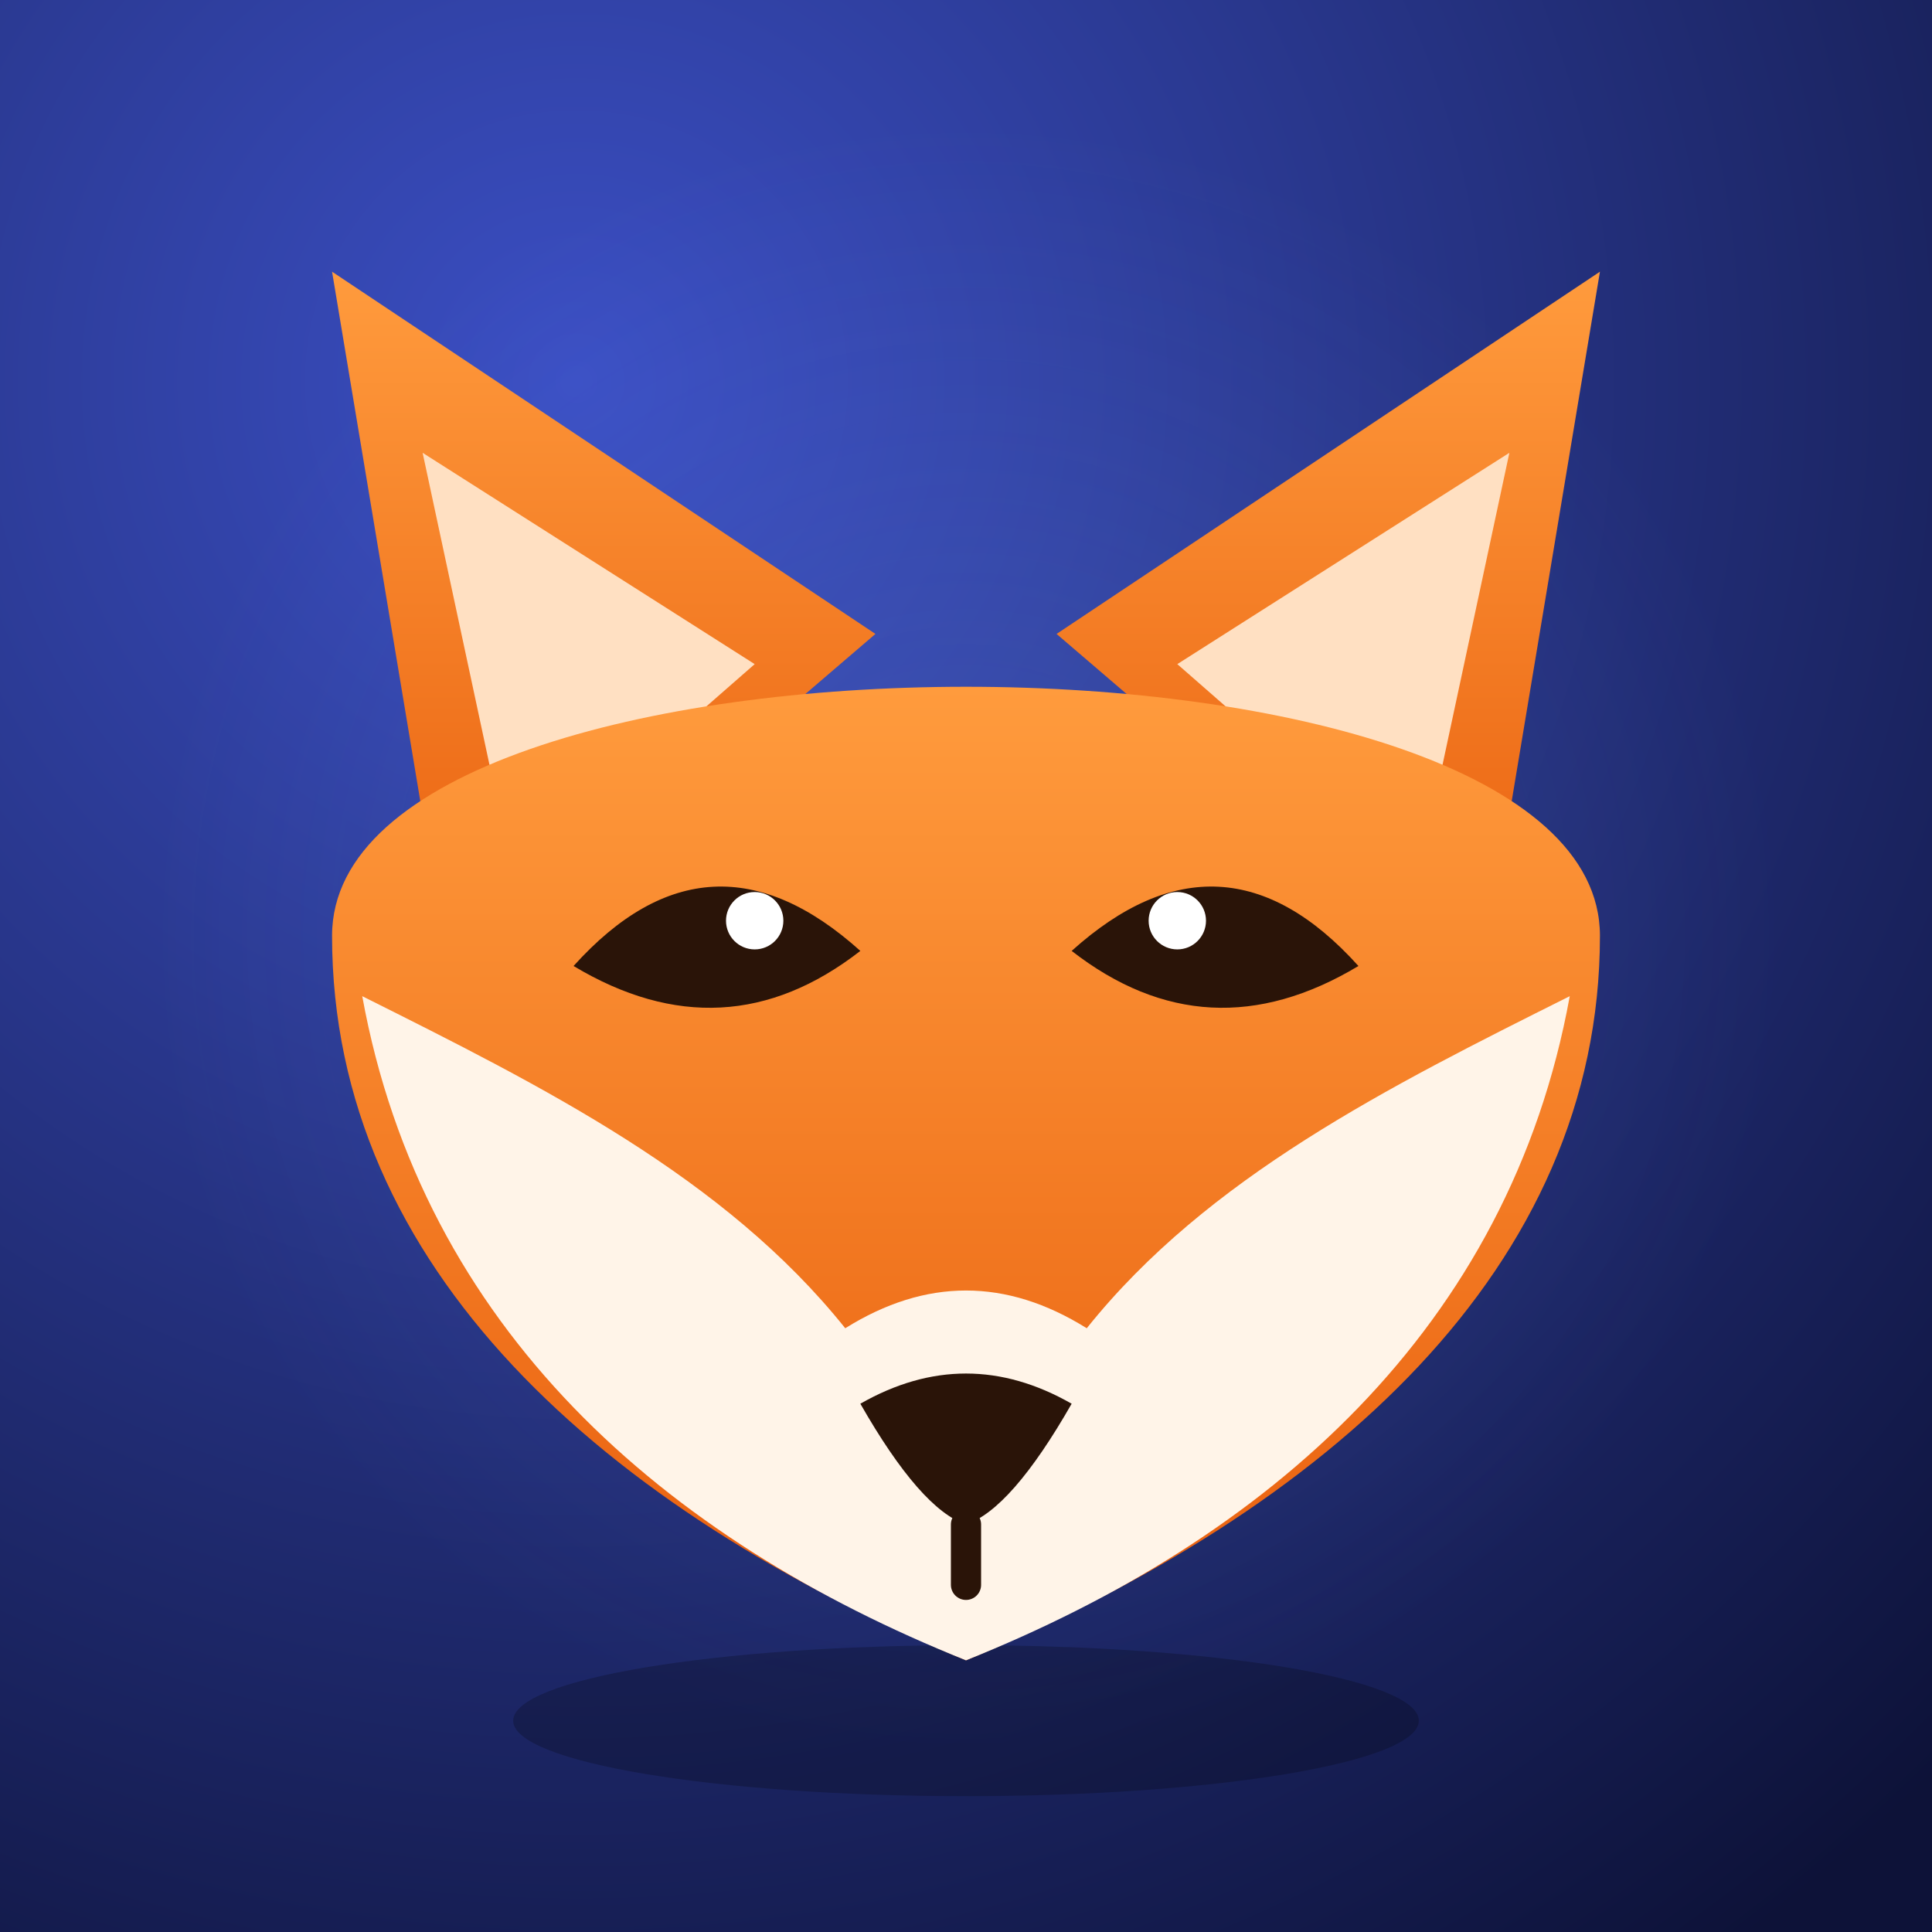
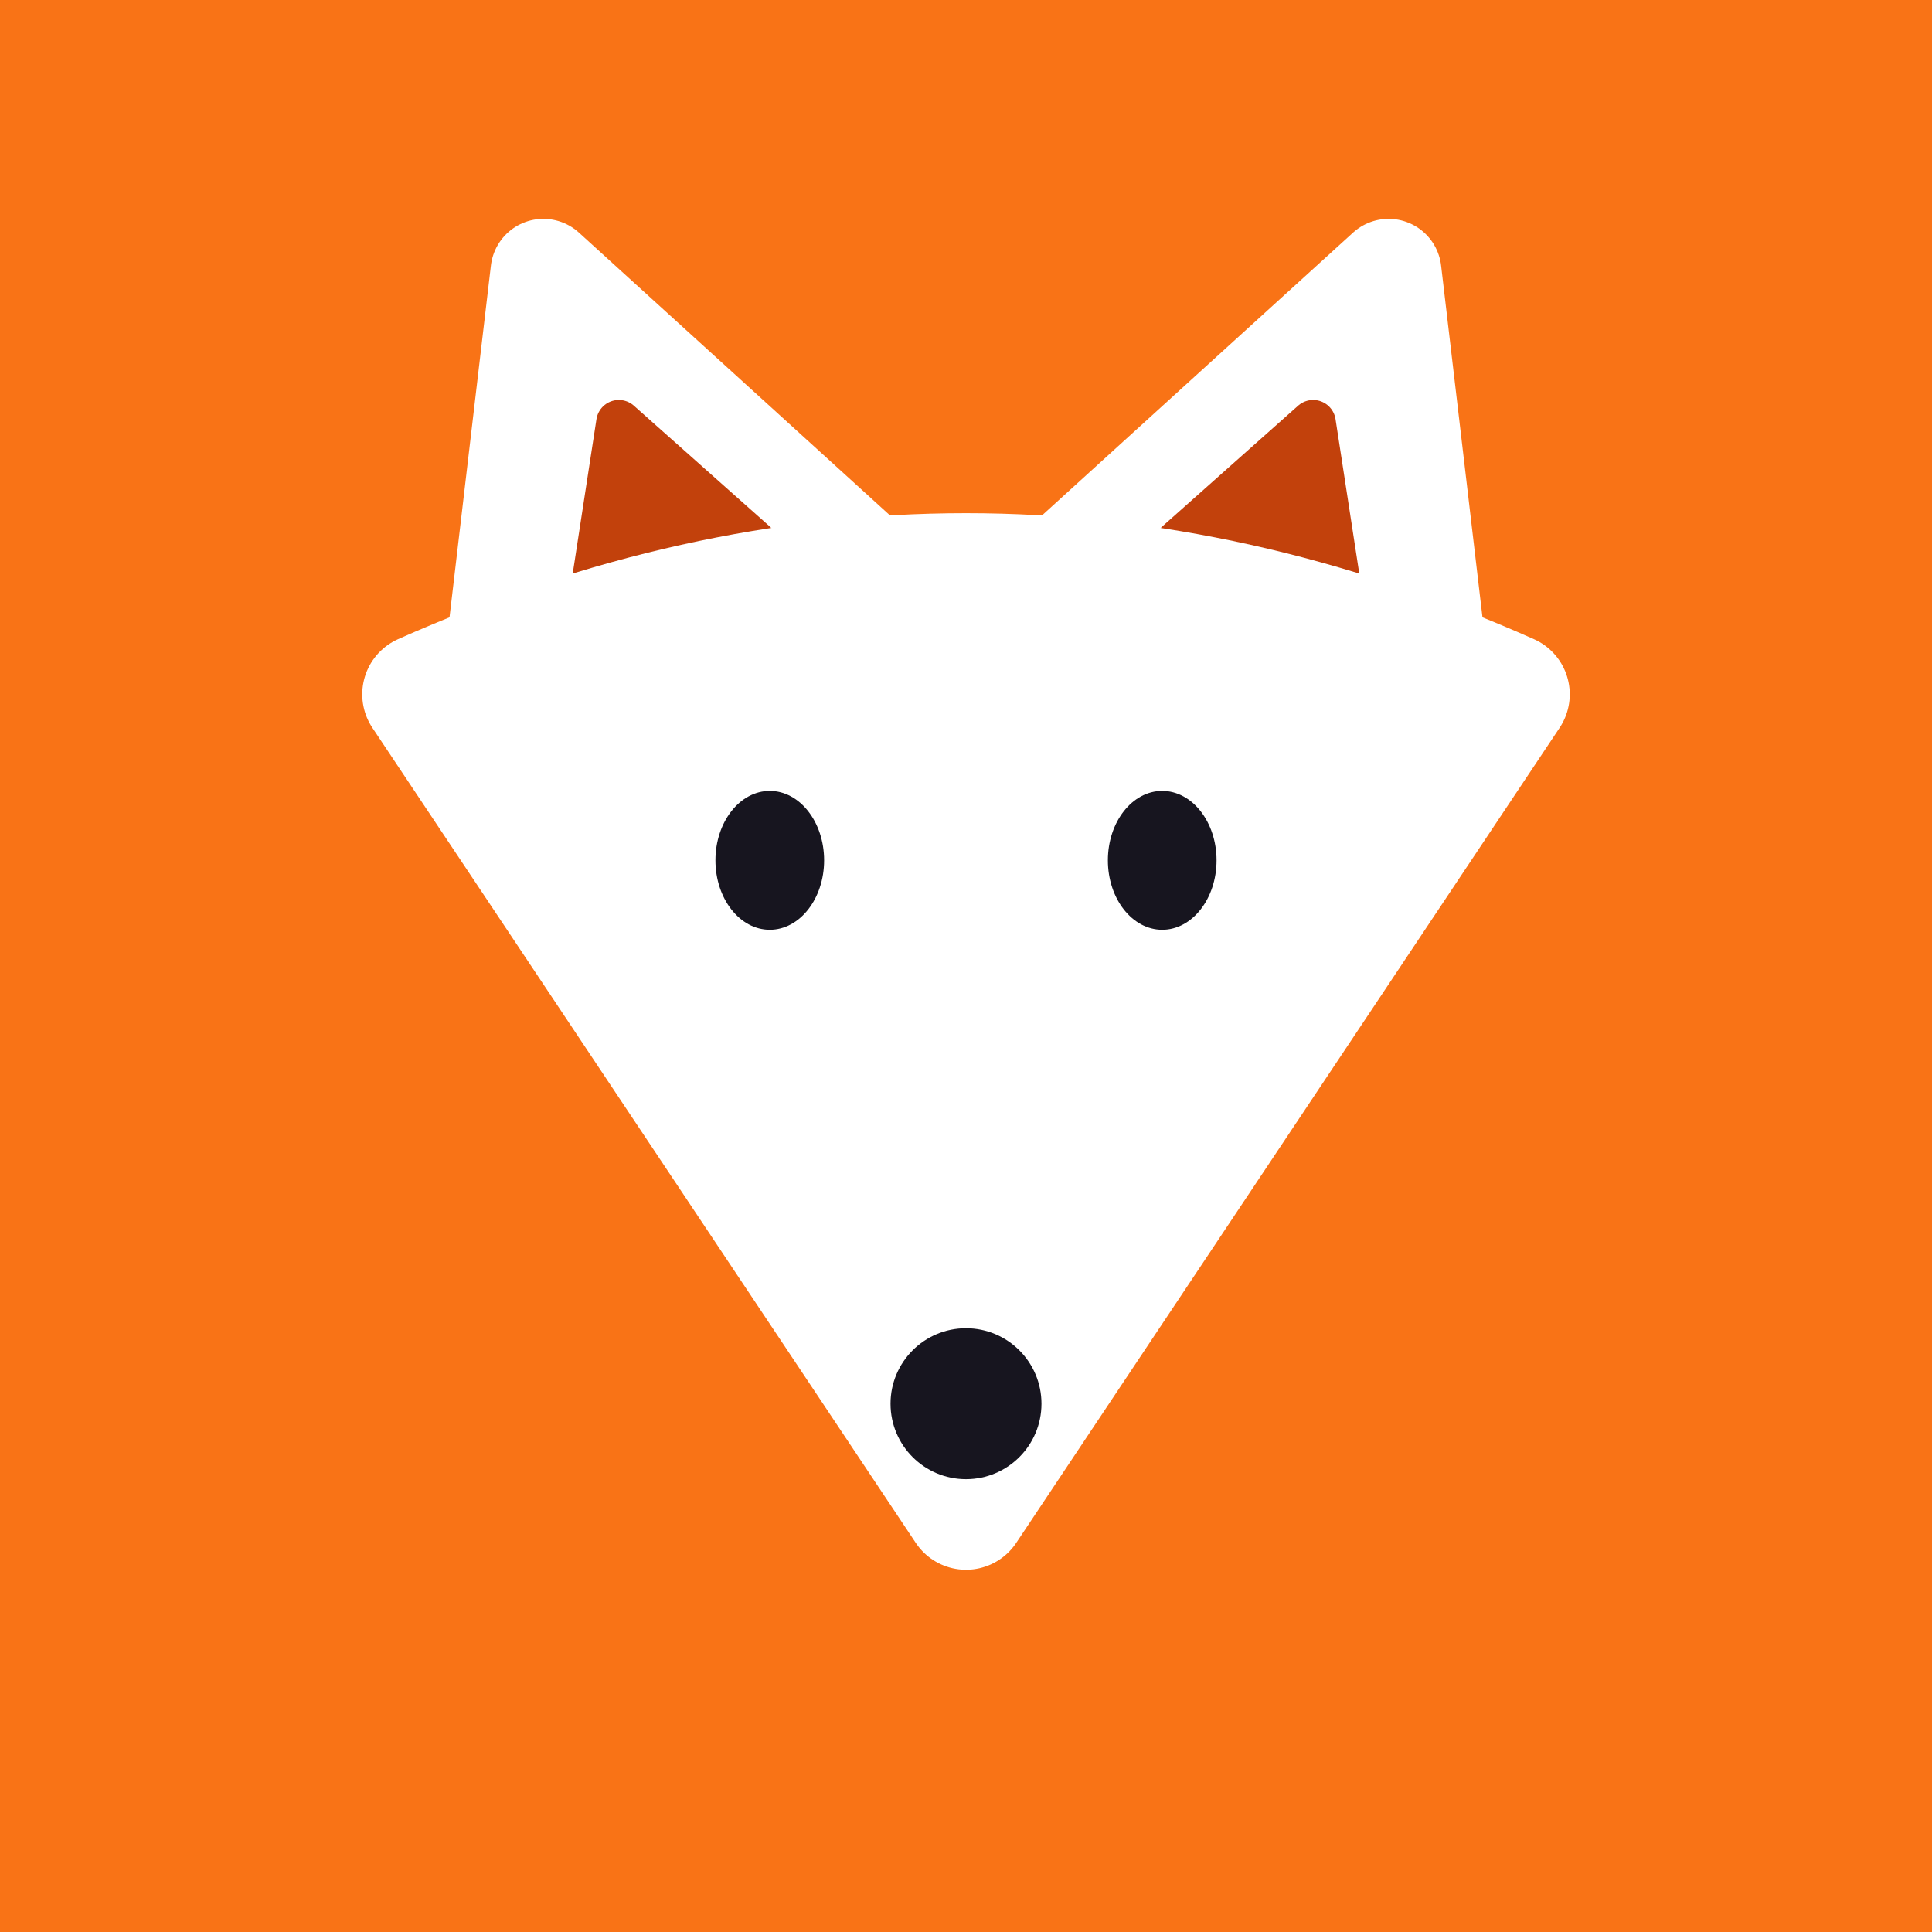
<svg xmlns="http://www.w3.org/2000/svg" viewBox="0 0 128 128">
-   <defs>
-     <radialGradient id="b" cx="30%" cy="20%" r="100%">
-       <stop offset="0" stop-color="#3b4fc4" />
-       <stop offset="1" stop-color="#0d1238" />
-     </radialGradient>
-     <radialGradient id="h" cx="50%" cy="50%" r="50%">
-       <stop offset="0" stop-color="#7aa2ff" stop-opacity="0.18" />
-       <stop offset="1" stop-color="#7aa2ff" stop-opacity="0" />
-     </radialGradient>
-     <linearGradient id="f1" x1="0" y1="0" x2="0" y2="1">
-       <stop offset="0" stop-color="#ff9b3d" />
-       <stop offset="1" stop-color="#e85d0c" />
-     </linearGradient>
-   </defs>
-   <rect width="128" height="128" fill="url(#b)" />
-   <circle cx="64" cy="62" r="54" fill="url(#h)" />
-   <ellipse cx="64" cy="114" rx="30" ry="5" fill="#000" opacity=".22" />
-   <path d="M22 18 L30 66 L58 42 Z" fill="url(#f1)" />
-   <path d="M106 18 L98 66 L70 42 Z" fill="url(#f1)" />
-   <path d="M28 30 L34 58 L50 44 Z" fill="#ffe0c2" />
-   <path d="M100 30 L94 58 L78 44 Z" fill="#ffe0c2" />
-   <path d="M22 62 C22 40 106 40 106 62 C106 84 88 100 64 110 C40 100 22 84 22 62 Z" fill="url(#f1)" />
-   <path d="M24 66 C36 72 48 78 56 88 Q64 83 72 88 C80 78 92 72 104 66 C100 88 84 102 64 110 C44 102 28 88 24 66 Z" fill="#fff4e8" />
-   <path d="M38 64 Q47 54 57 63 Q48 70 38 64 Z" fill="#2a1408" />
-   <path d="M90 64 Q81 54 71 63 Q80 70 90 64 Z" fill="#2a1408" />
-   <circle cx="50" cy="61" r="1.9" fill="#fff" />
-   <circle cx="78" cy="61" r="1.9" fill="#fff" />
-   <path d="M57 93 Q64 89 71 93 Q67 100 64 101 Q61 100 57 93 Z" fill="#2a1408" />
-   <path d="M64 101 V105" stroke="#2a1408" stroke-width="2" stroke-linecap="round" />
+   <rect width="128" height="128" fill="#f97316" />
+   <path d="M32 52 L36 18 L58 38 Z" fill="#ffffff" stroke="#ffffff" stroke-width="7" stroke-linejoin="round" />
+   <path d="M96 52 L92 18 L70 38 Z" fill="#ffffff" stroke="#ffffff" stroke-width="7" stroke-linejoin="round" />
+   <path d="M39 41 L41 28 L50 36 Z" fill="#c2410c" stroke="#c2410c" stroke-width="3" stroke-linejoin="round" />
+   <path d="M89 41 L87 28 L78 36 Z" fill="#c2410c" stroke="#c2410c" stroke-width="3" stroke-linejoin="round" />
+   <path d="M28 46 Q64 30 100 46 L64 100 Z" fill="#ffffff" stroke="#ffffff" stroke-width="8" stroke-linejoin="round" />
+   <ellipse cx="51" cy="57" rx="3.6" ry="4.6" fill="#17151f" />
+   <ellipse cx="77" cy="57" rx="3.6" ry="4.6" fill="#17151f" />
+   <circle cx="64" cy="93" r="5" fill="#17151f" />
</svg>
